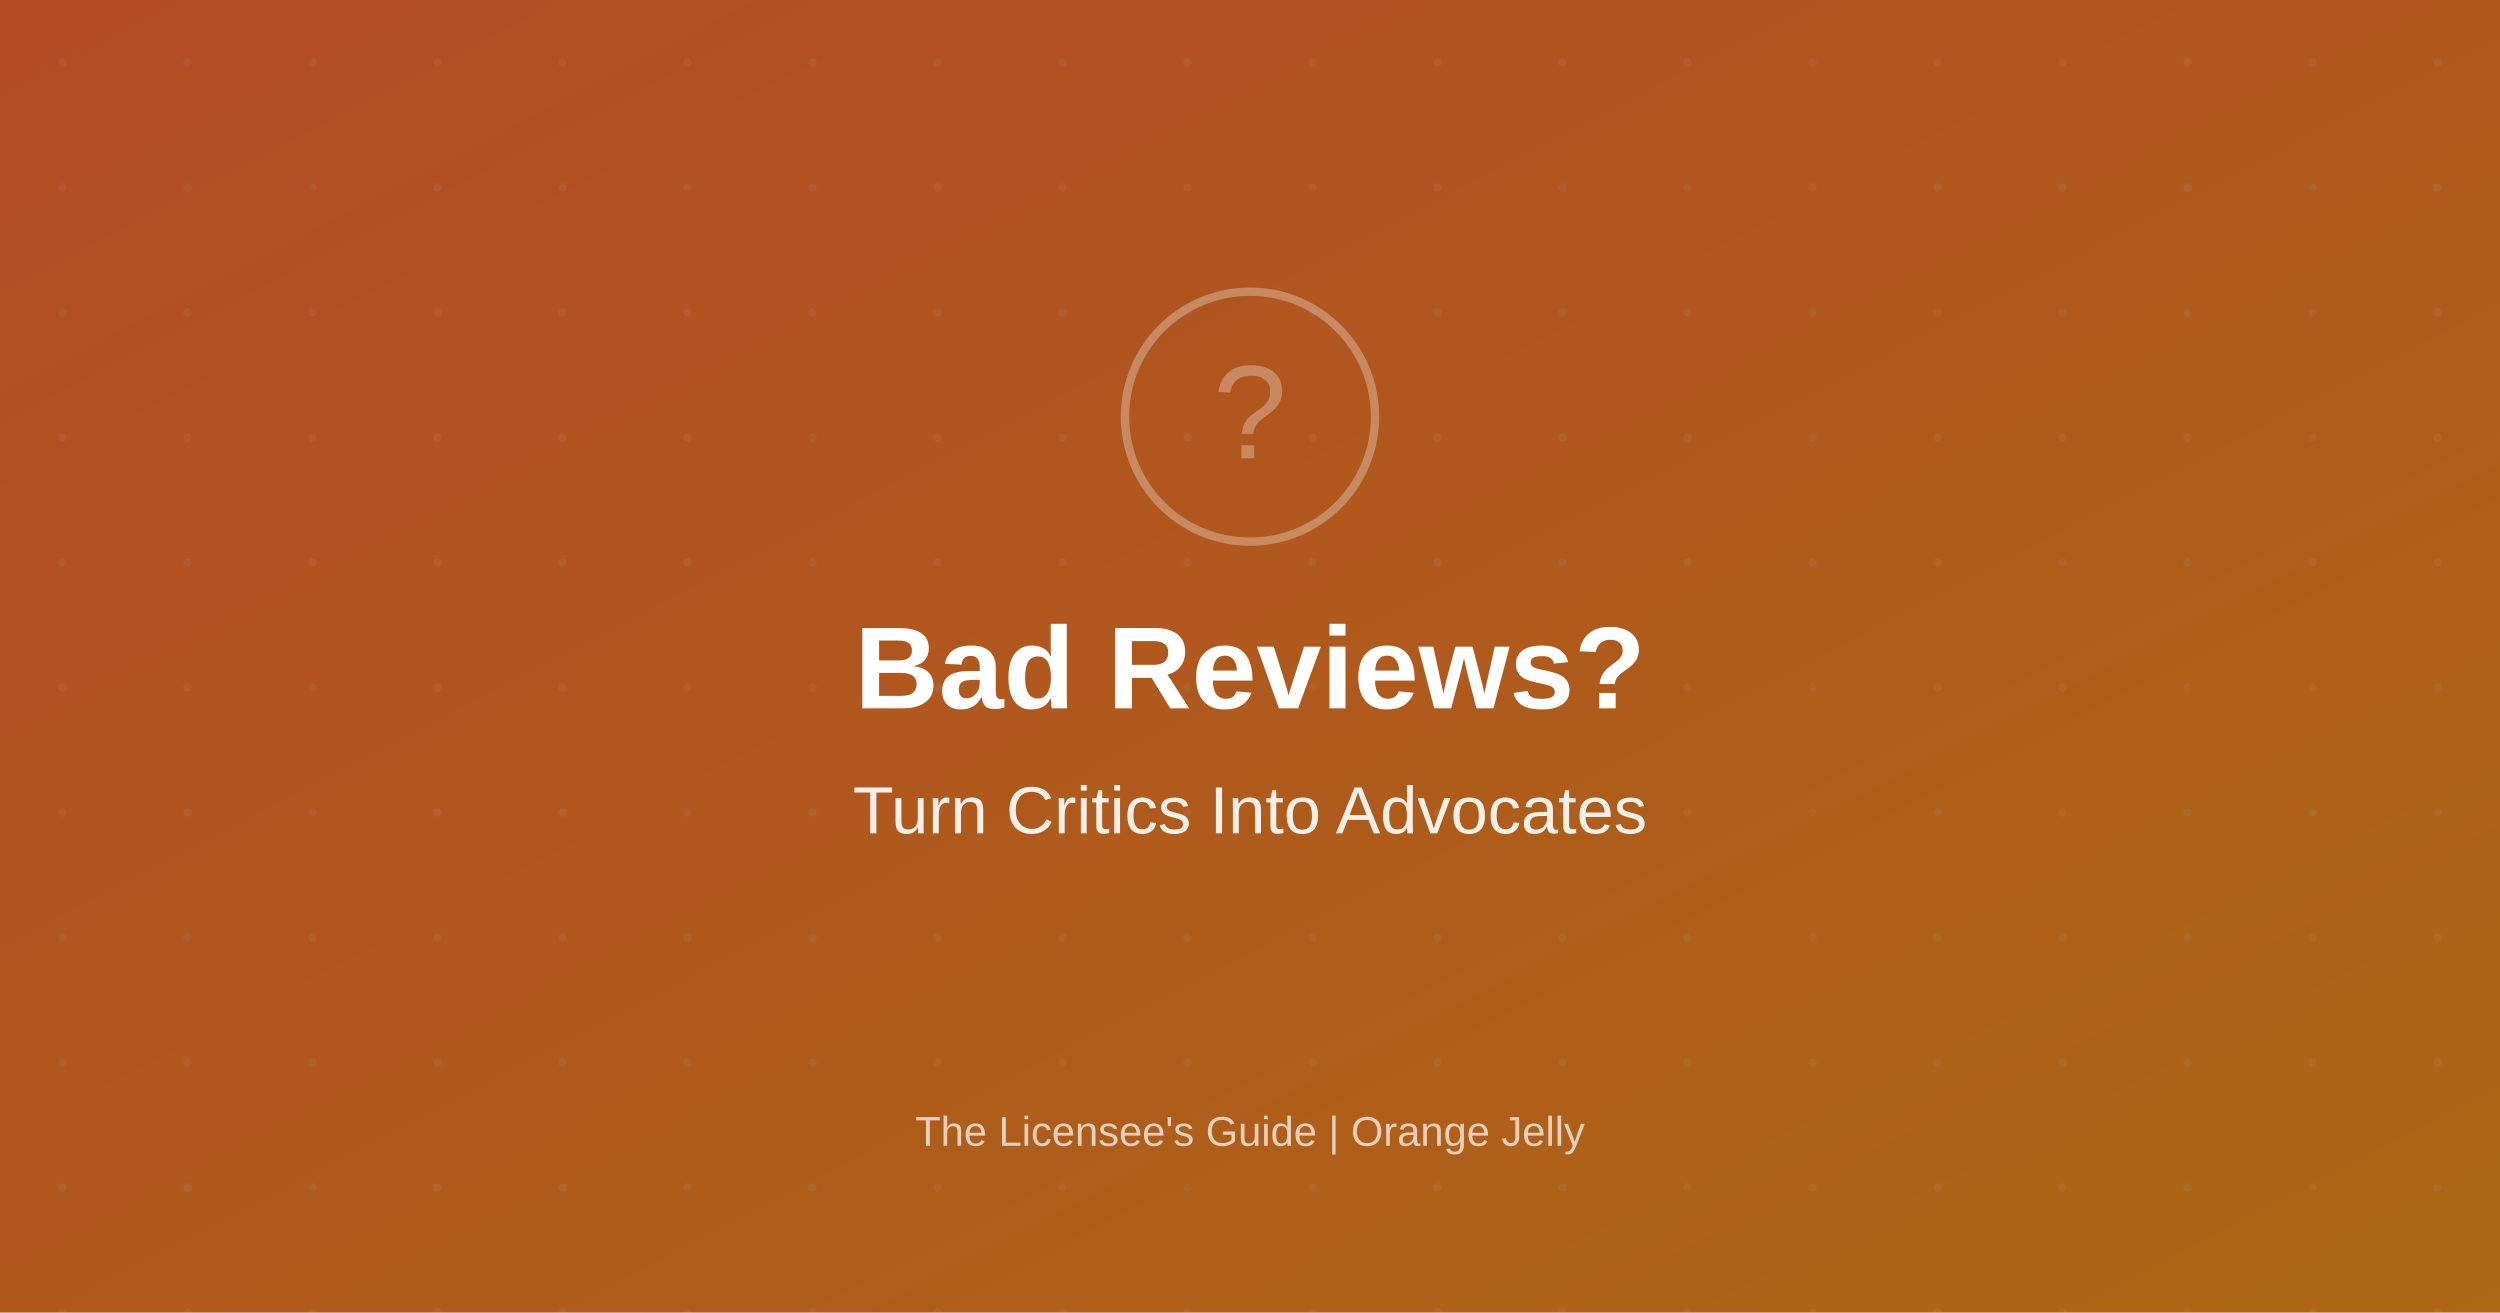
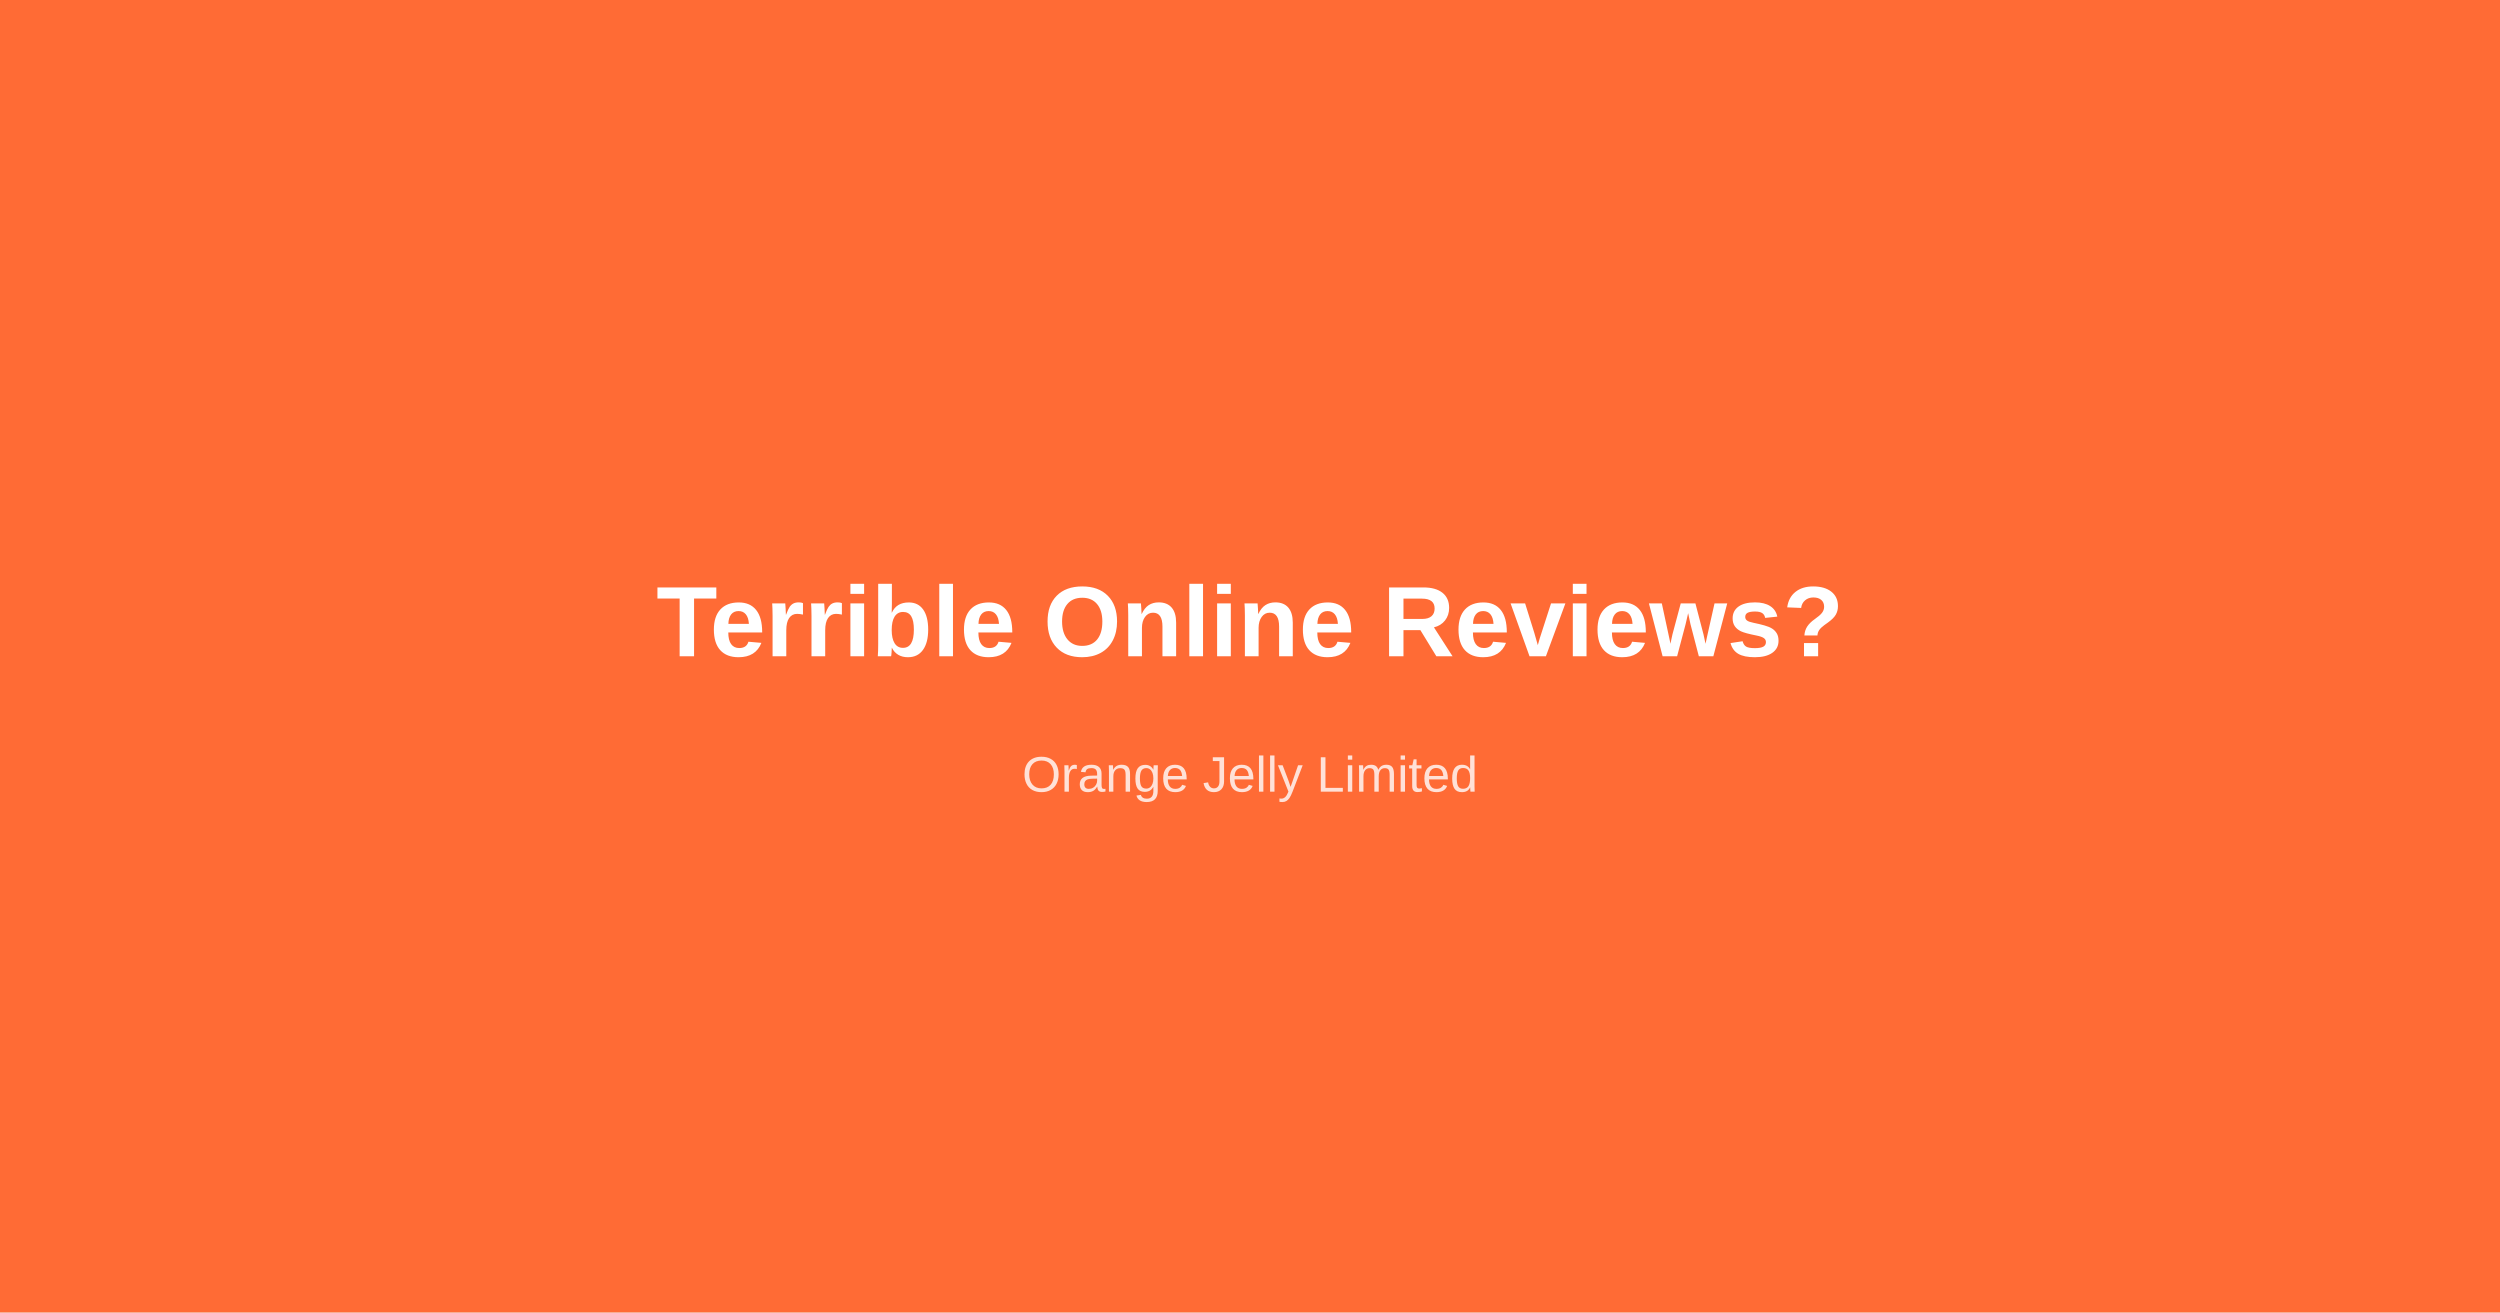
<svg xmlns="http://www.w3.org/2000/svg" width="1200" height="630">
-   <defs>
-     <linearGradient id="bg-gradient" x1="0%" y1="0%" x2="100%" y2="100%">
-       <stop offset="0%" style="stop-color:#FF6B35;stop-opacity:1" />
-       <stop offset="100%" style="stop-color:#F7931E;stop-opacity:1" />
-     </linearGradient>
-     <pattern id="pattern" x="0" y="0" width="60" height="60" patternUnits="userSpaceOnUse">
-       <circle cx="30" cy="30" r="2" fill="white" opacity="0.1" />
-     </pattern>
-   </defs>
-   <rect width="1200" height="630" fill="url(#bg-gradient)" />
-   <rect width="1200" height="630" fill="url(#pattern)" />
-   <rect width="1200" height="630" fill="black" opacity="0.3" />
-   <circle cx="600" cy="200" r="60" fill="none" stroke="white" stroke-width="4" opacity="0.3" />
-   <text x="600" y="220" font-family="Arial, sans-serif" font-size="64" text-anchor="middle" fill="white" opacity="0.3">?</text>
-   <text x="600" y="340" font-family="Arial, sans-serif" font-size="56" font-weight="bold" text-anchor="middle" fill="white">
-     Bad Reviews?
+   <rect width="1200" height="630" fill="#FF6B35" />
+   <text x="600" y="315" font-family="Arial, sans-serif" font-size="48" font-weight="bold" text-anchor="middle" fill="white">
+     Terrible Online Reviews?
  </text>
-   <text x="600" y="400" font-family="Arial, sans-serif" font-size="32" text-anchor="middle" fill="white" opacity="0.9">
-     Turn Critics Into Advocates
-   </text>
-   <text x="600" y="550" font-family="Arial, sans-serif" font-size="20" text-anchor="middle" fill="white" opacity="0.7">
-     The Licensee's Guide | Orange Jelly
+   <text x="600" y="380" font-family="Arial, sans-serif" font-size="24" text-anchor="middle" fill="white" opacity="0.8">
+     Orange Jelly Limited
  </text>
</svg>
